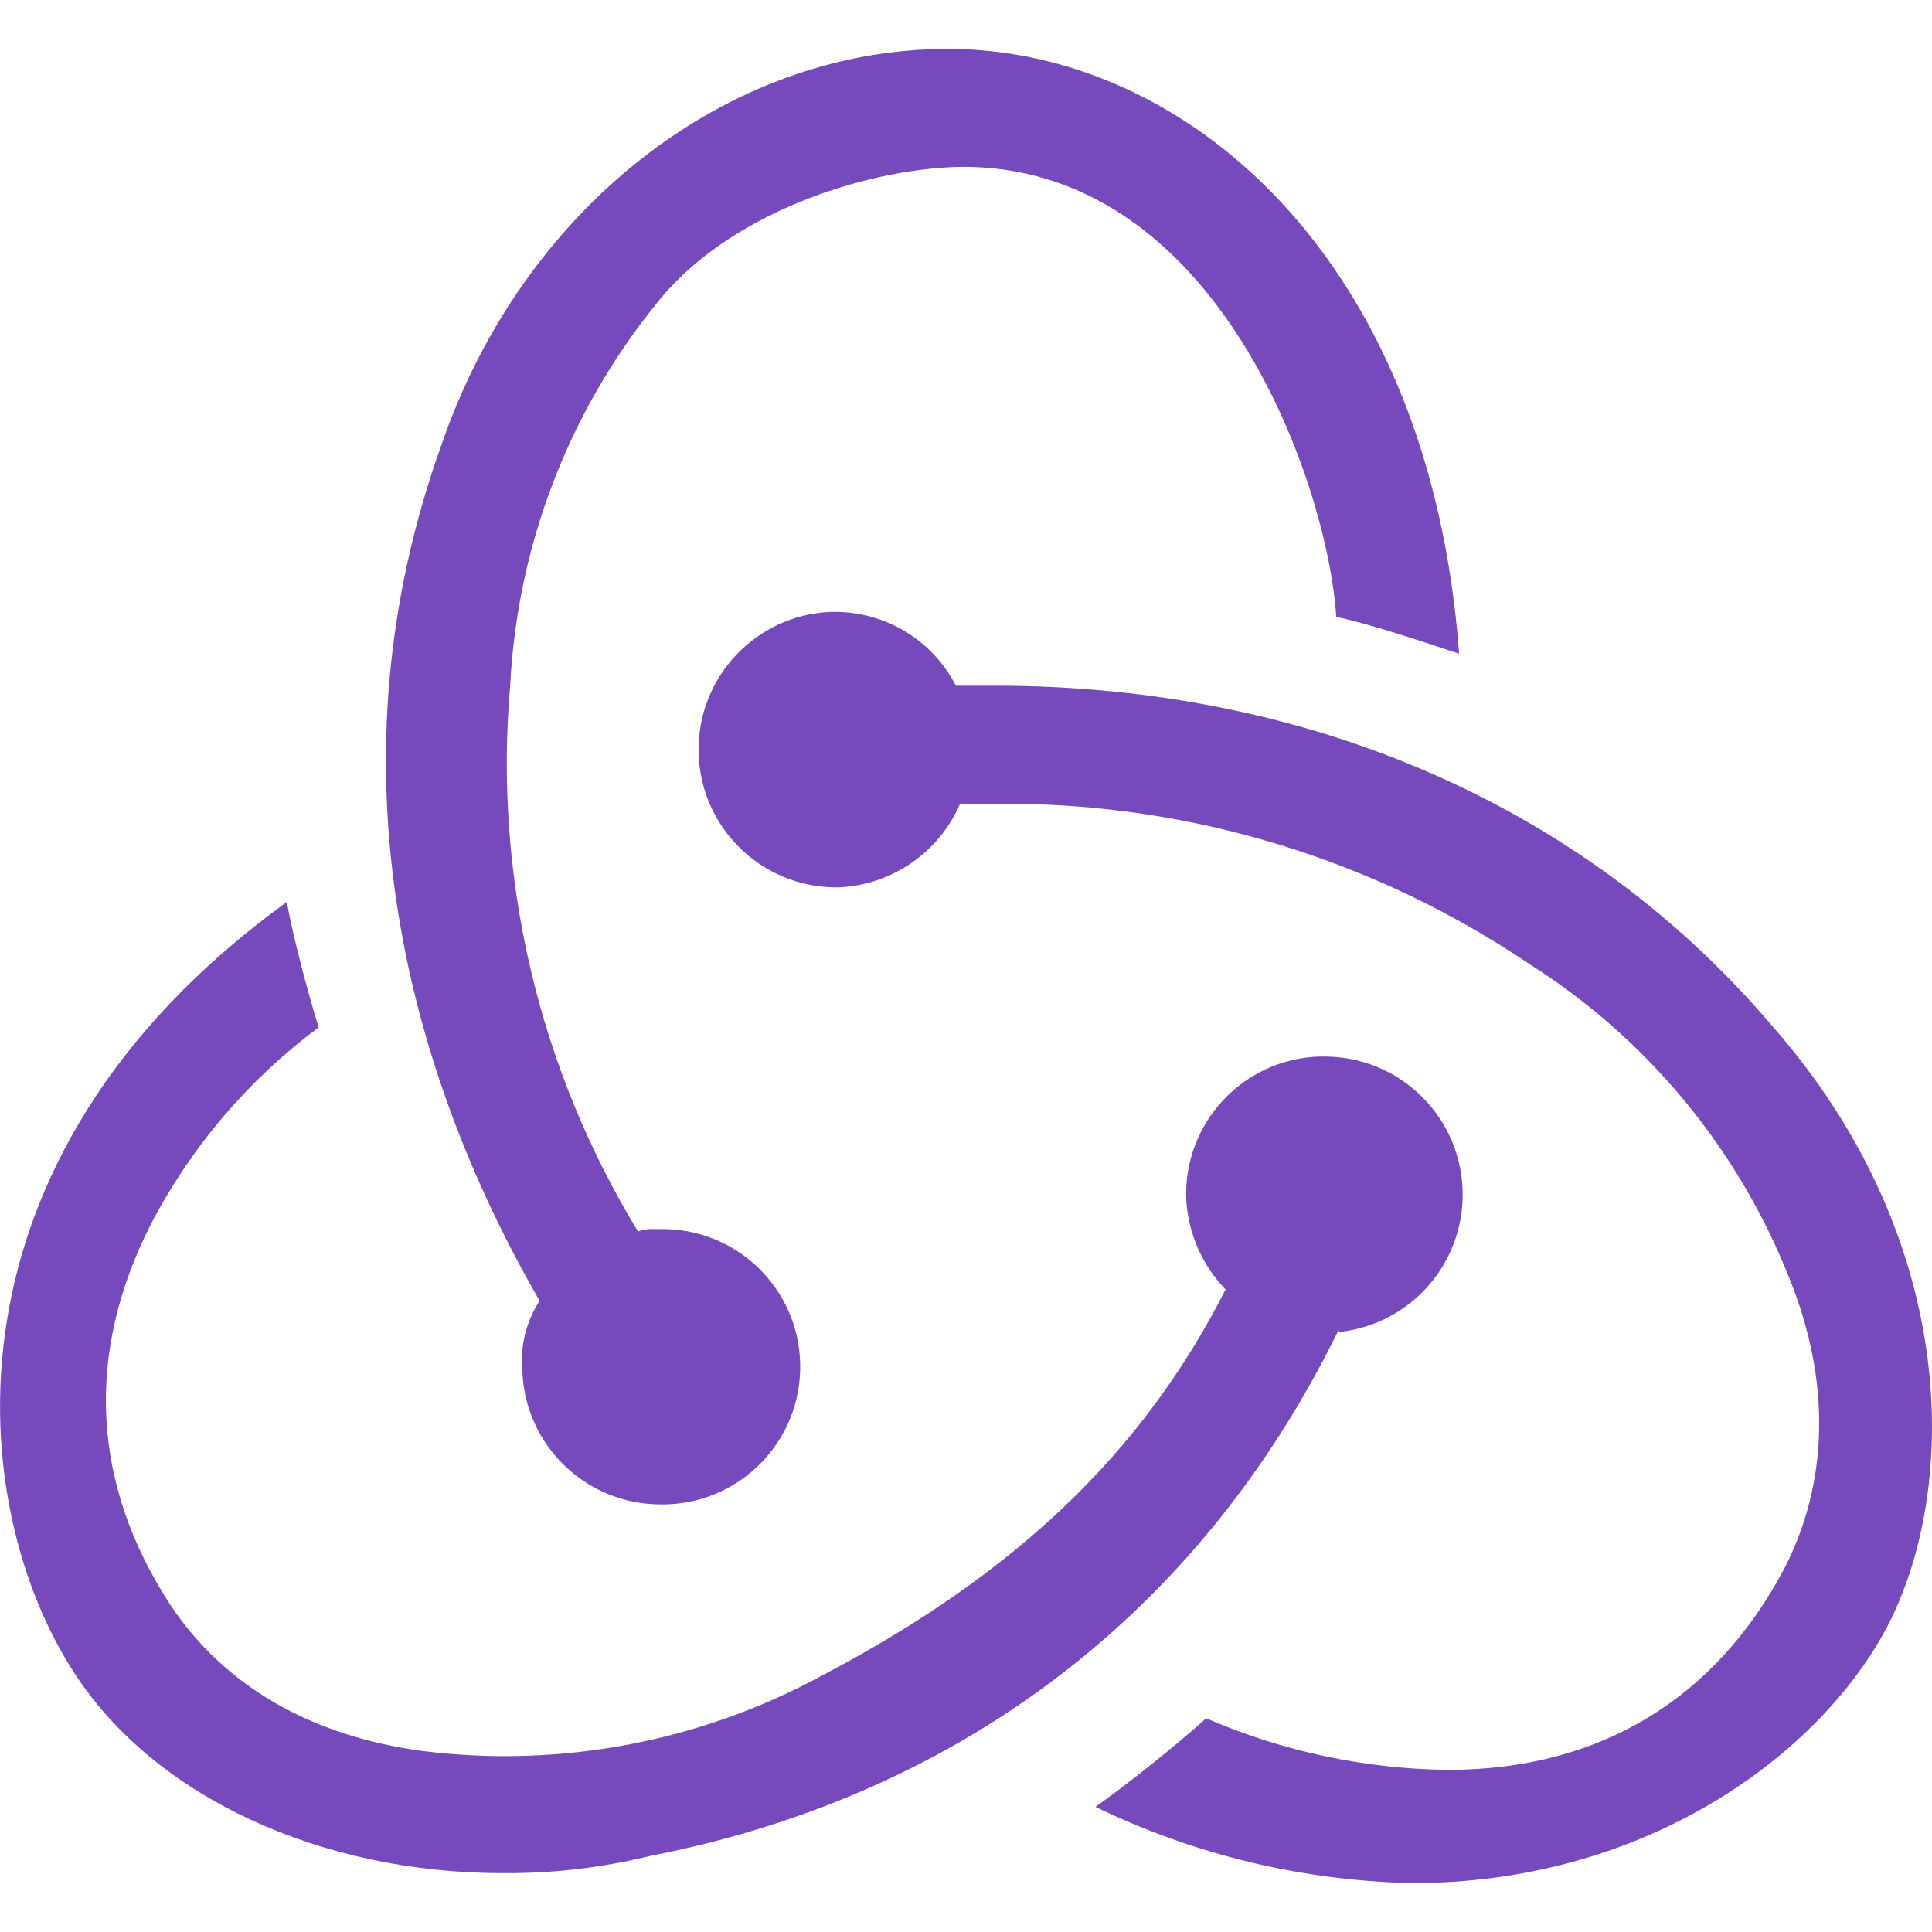
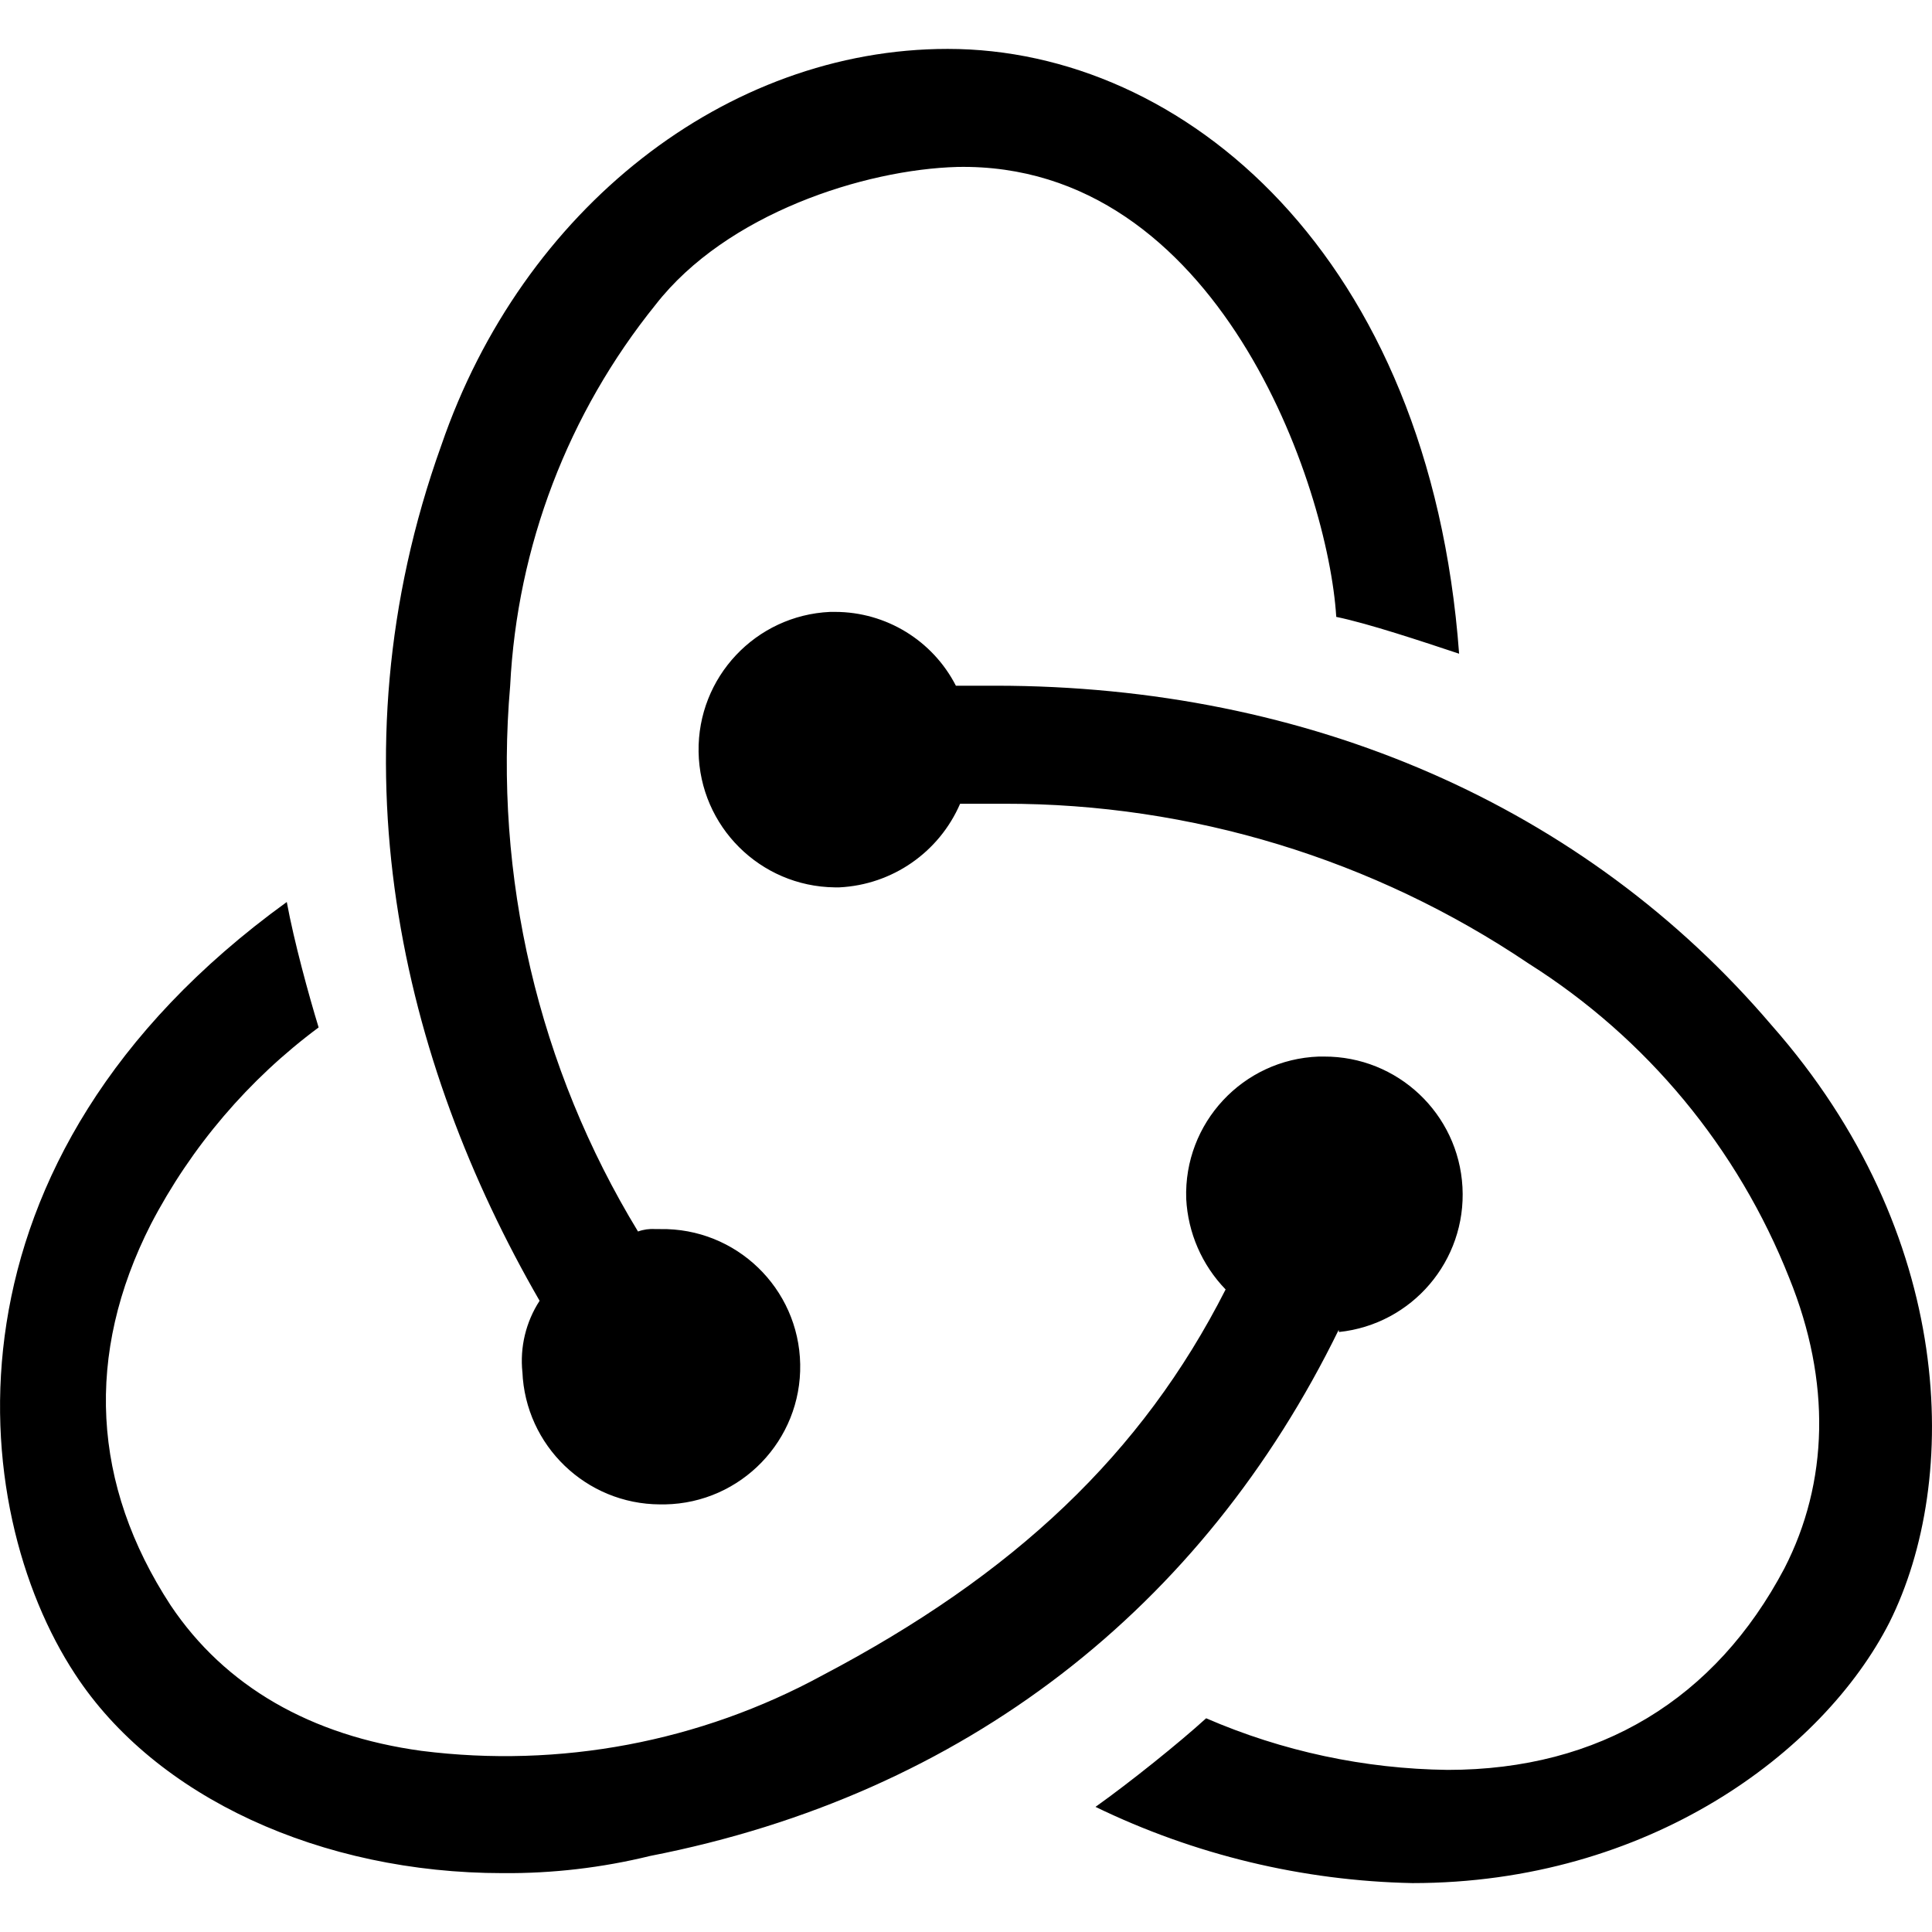
<svg xmlns="http://www.w3.org/2000/svg" viewBox="0 0 128 128">
  <path fill="none" d="M0 0h128v128H0z" />
-   <path d="M88.69 88.11c-9 18.4-24.76 30.78-45.61 34.85a39.73 39.73 0 01-9.77 1.14c-12 0-23-5-28.34-13.19C-2.2 100-4.64 76.87 19 59.76c.48 2.61 1.46 6.19 2.11 8.31A38.24 38.24 0 0010 81.1c-4.4 8.64-3.91 17.27 1.3 25.25 3.6 5.38 9.3 8.65 16.63 9.65a44 44 0 0026.55-5c12.71-6.68 21.18-14.66 26.72-25.57a9.32 9.32 0 01-2.61-6A9.12 9.12 0 0187.37 70h.34a9.15 9.15 0 011 18.25zm28.67-20.2c12.21 13.84 12.54 30.13 7.82 39.58-4.4 8.63-16 17.27-31.6 17.27a50.48 50.48 0 01-21-5.05c2.29-1.63 5.54-4.24 7.33-5.87a41.54 41.54 0 0016 3.42c10.1 0 17.75-4.72 22.31-13.35 2.93-5.7 3.1-12.38.33-19.22a43.61 43.61 0 00-17.27-20.85 62 62 0 00-34.74-10.59h-2.93a9.21 9.21 0 01-8 5.54h-.31a9.13 9.13 0 01-.3-18.25h.33a9 9 0 018 4.89h2.61c20.8 0 39.06 7.98 51.42 22.48zm-82.75 23a7.31 7.31 0 011.14-4.73c-9.12-15.8-14-35.83-6.51-56.68C34.61 13.83 48.13 3.24 62.79 3.24c15.64 0 31.93 13.69 33.88 40.07-2.44-.81-6-2-8.14-2.44-.53-8.63-7.82-30.13-25.09-29.81-6.19.17-15.31 3.1-20 9.12a43.69 43.69 0 00-9.64 25.25 59.61 59.61 0 008.47 36.16 2.75 2.75 0 011.14-.16h.32a9.12 9.12 0 01.33 18.24h-.33a9.16 9.16 0 01-9.12-8.79z" fill="#764abc" />
+   <path d="M88.69 88.11c-9 18.4-24.76 30.78-45.61 34.85a39.73 39.73 0 01-9.77 1.14c-12 0-23-5-28.34-13.19C-2.2 100-4.64 76.87 19 59.76c.48 2.61 1.46 6.19 2.11 8.31A38.24 38.24 0 0010 81.1c-4.4 8.64-3.91 17.27 1.3 25.25 3.6 5.38 9.3 8.65 16.63 9.65a44 44 0 0026.55-5c12.71-6.68 21.18-14.66 26.72-25.57a9.32 9.32 0 01-2.61-6A9.12 9.12 0 0187.37 70h.34a9.15 9.15 0 011 18.25zm28.67-20.2c12.21 13.84 12.54 30.13 7.82 39.58-4.4 8.63-16 17.27-31.6 17.27a50.48 50.48 0 01-21-5.05c2.29-1.63 5.54-4.24 7.33-5.87a41.54 41.54 0 0016 3.42c10.1 0 17.75-4.72 22.31-13.35 2.93-5.7 3.1-12.38.33-19.22a43.61 43.61 0 00-17.27-20.85 62 62 0 00-34.74-10.59h-2.93a9.21 9.21 0 01-8 5.54h-.31a9.13 9.13 0 01-.3-18.25h.33a9 9 0 018 4.89h2.61c20.8 0 39.06 7.98 51.42 22.48zm-82.75 23a7.31 7.31 0 011.14-4.73c-9.12-15.8-14-35.83-6.51-56.68C34.61 13.83 48.13 3.24 62.79 3.24c15.64 0 31.93 13.69 33.88 40.07-2.44-.81-6-2-8.14-2.44-.53-8.63-7.82-30.13-25.09-29.81-6.19.17-15.31 3.1-20 9.12a43.69 43.69 0 00-9.64 25.25 59.61 59.61 0 008.47 36.16 2.75 2.75 0 011.14-.16h.32a9.12 9.12 0 01.33 18.24h-.33a9.16 9.16 0 01-9.12-8.79z" />
</svg>
